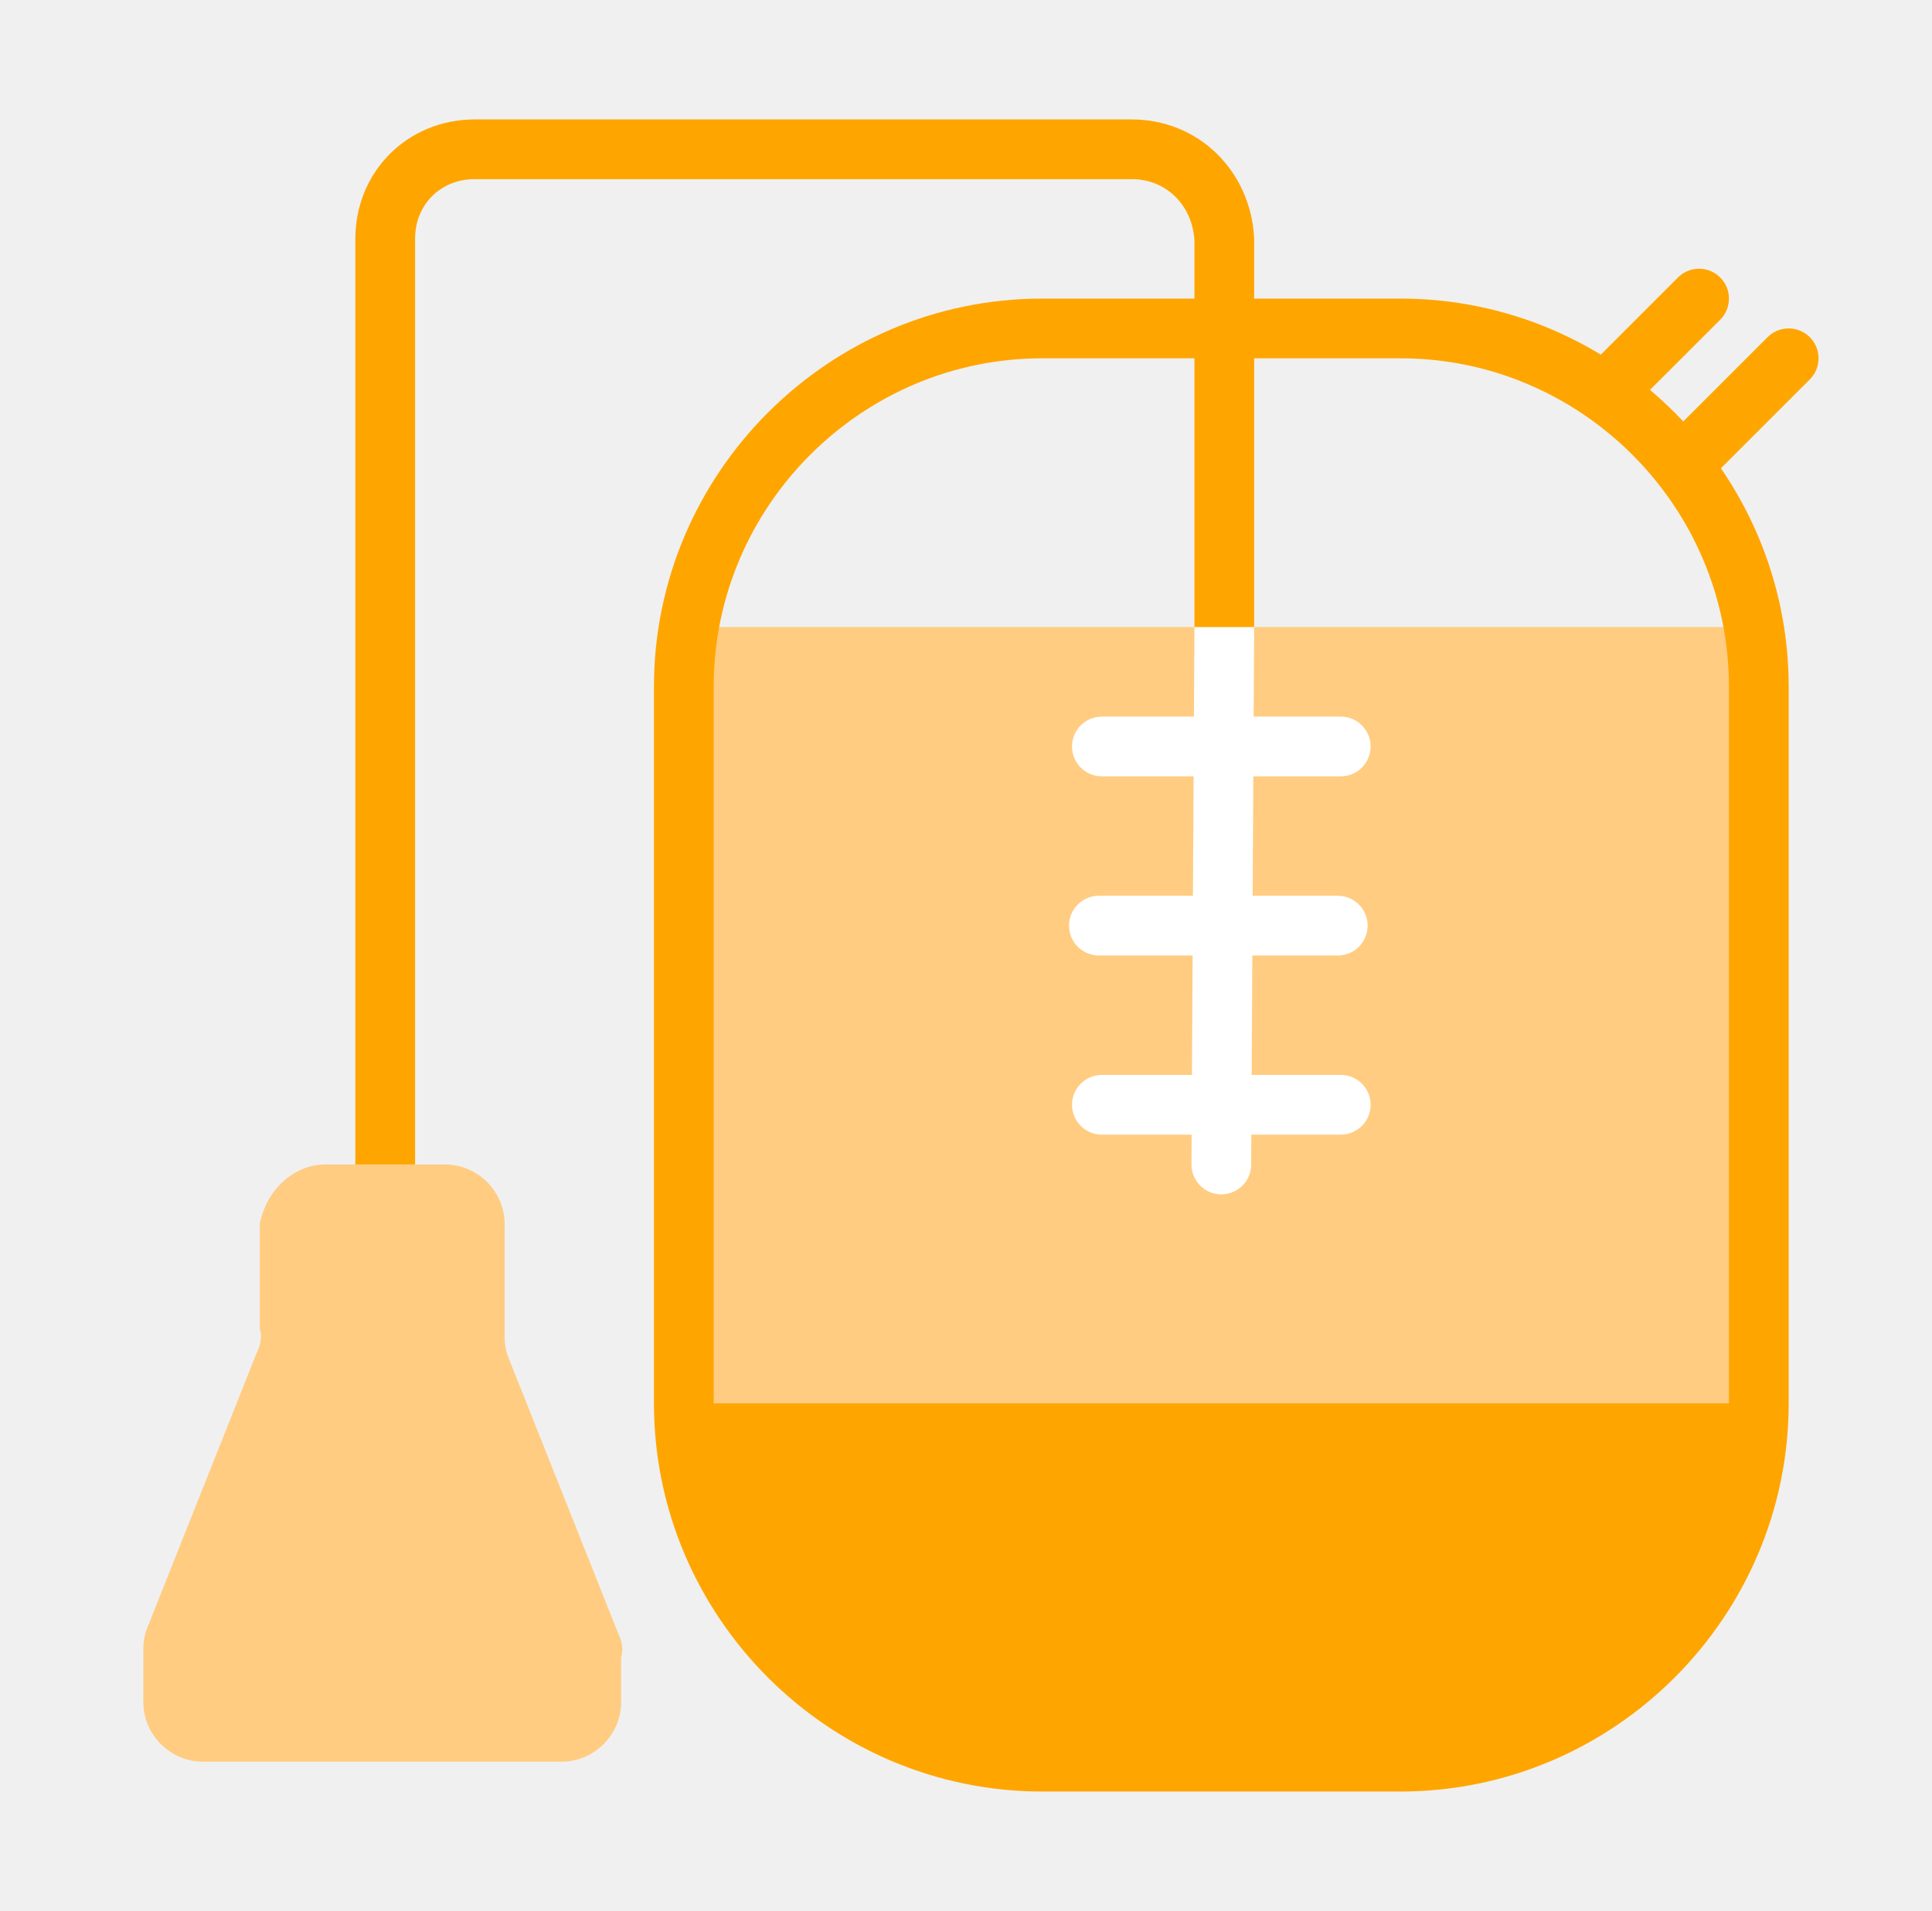
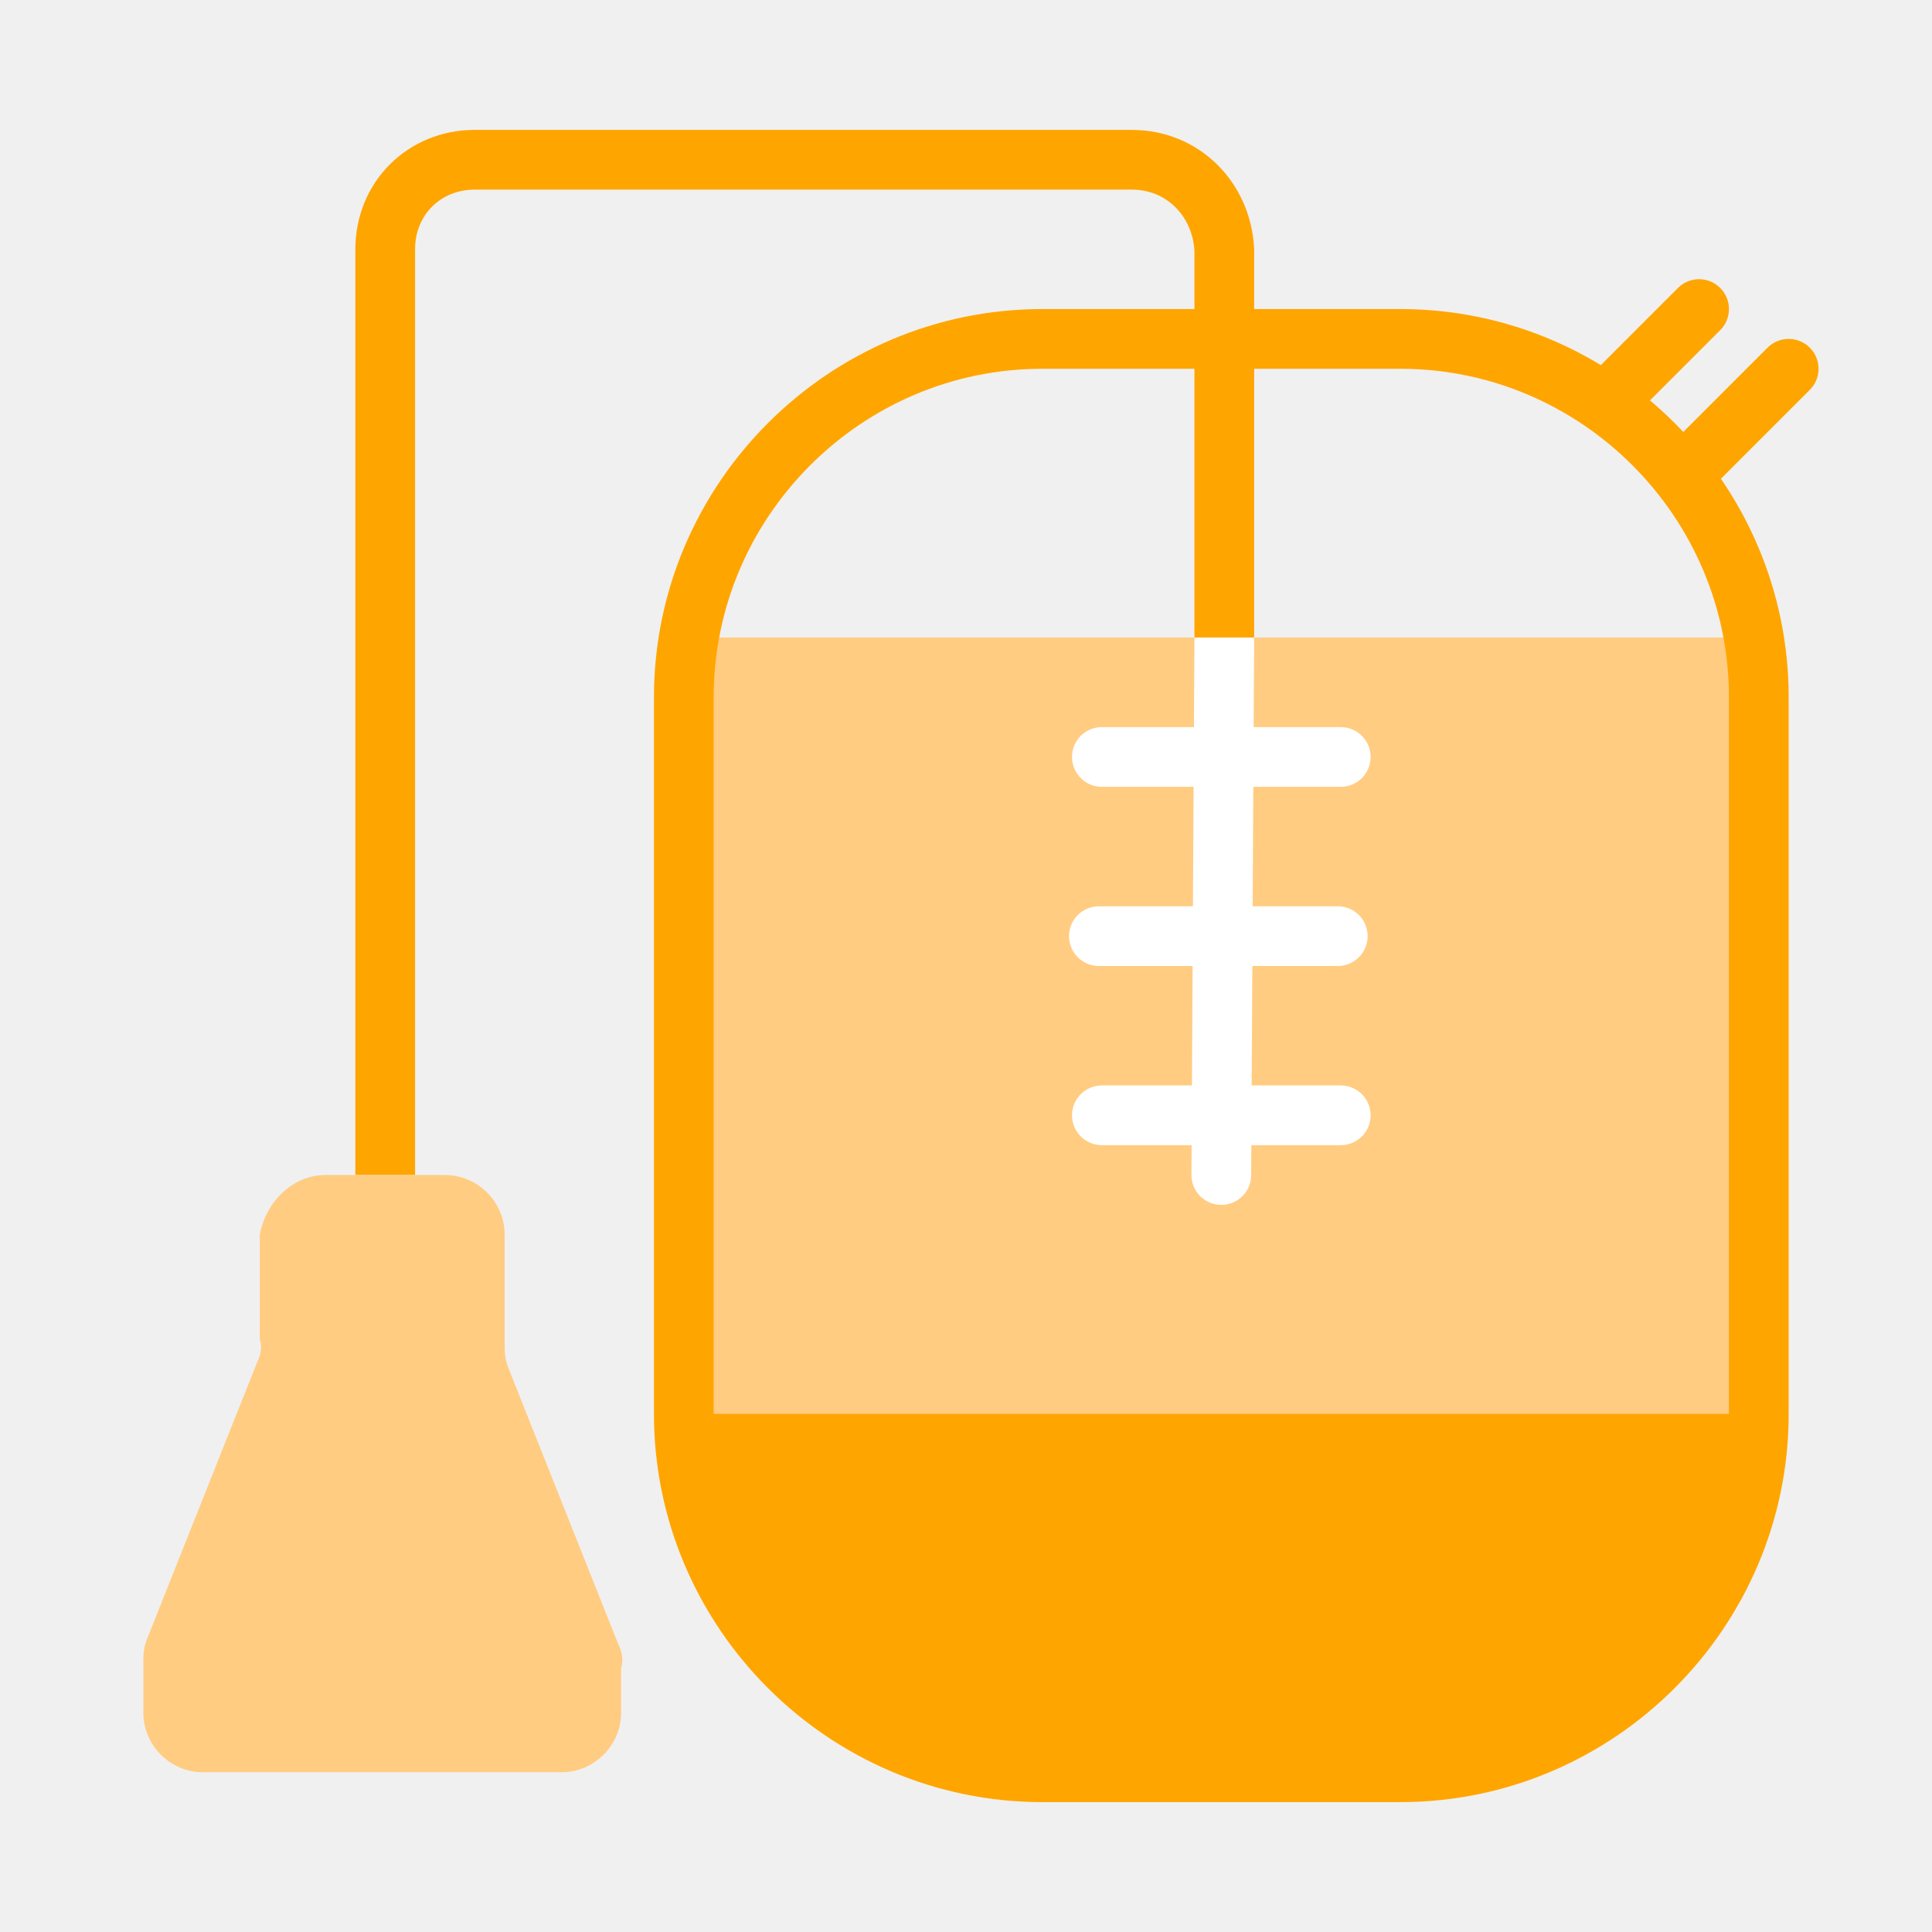
- <svg xmlns="http://www.w3.org/2000/svg" version="1.1" id="Layer_1" x="0px" y="0px" viewBox="0 0 64.7 64" style="enable-background:new 0 0 64.7 64;" xml:space="preserve">
+ <svg xmlns="http://www.w3.org/2000/svg" version="1.1" id="Layer_1" x="0px" y="0px" width="64" height="64" viewBox="0 0 64.7 64" style="enable-background:new 0 0 64.7 64;" xml:space="preserve">
  <style type="text/css">
	.st0{fill:#FFCC81;}
	.st1{fill:none;stroke:#FFA500;stroke-width:2;stroke-miterlimit:10;}
	.st2{fill:#FFA500;}
	.st3{fill:none;stroke:#FFFFFF;stroke-width:2;stroke-linecap:round;stroke-miterlimit:10;}
	.st4{fill:none;stroke:#FFA500;stroke-width:2;stroke-linecap:round;stroke-miterlimit:10;}
</style>
  <path class="st0" d="M58.9,21v25.3c0,7-5.4,12.7-12,12.7H35c-6.6,0-12-5.7-12-12.7V21H58.9z" />
  <path class="st1" d="M34.9,11h12c6.6,0,12,5.4,12,12v24c0,6.6-5.4,12-12,12h-12c-6.6,0-12-5.4-12-12V23C22.9,16.4,28.3,11,34.9,11z" />
  <path class="st2" d="M58.9,47v-0.7c0,7-5.4,12.7-12,12.7H35c-6.6,0-12-5.7-12-12.7V47H58.9z" />
  <line class="st3" x1="40.9" y1="39" x2="41" y2="21" />
  <path class="st1" d="M12.9,39V8c0-1.7,1.3-3,3-3h22c1.7,0,3,1.3,3.1,3v13" />
  <line class="st3" x1="36.8" y1="31" x2="44.8" y2="31" />
  <line class="st3" x1="36.9" y1="25" x2="44.9" y2="25" />
  <line class="st3" x1="36.9" y1="37" x2="44.9" y2="37" />
  <path class="st0" d="M10.9,39h4c1.1,0,2,0.9,2,2v3.6c0,0.3,0,0.5,0.1,0.8l3.7,9.3c0.1,0.2,0.2,0.5,0.1,0.8V57c0,1.1-0.9,2-2,2h-12  c-1.1,0-2-0.9-2-2v-1.6c0-0.3,0-0.5,0.1-0.8l3.7-9.3c0.1-0.2,0.2-0.5,0.1-0.8V41C8.9,39.9,9.8,39,10.9,39L10.9,39z" />
  <line class="st4" x1="56.9" y1="15" x2="59.9" y2="12" />
  <line class="st4" x1="53.9" y1="13" x2="56.9" y2="10" />
</svg>
